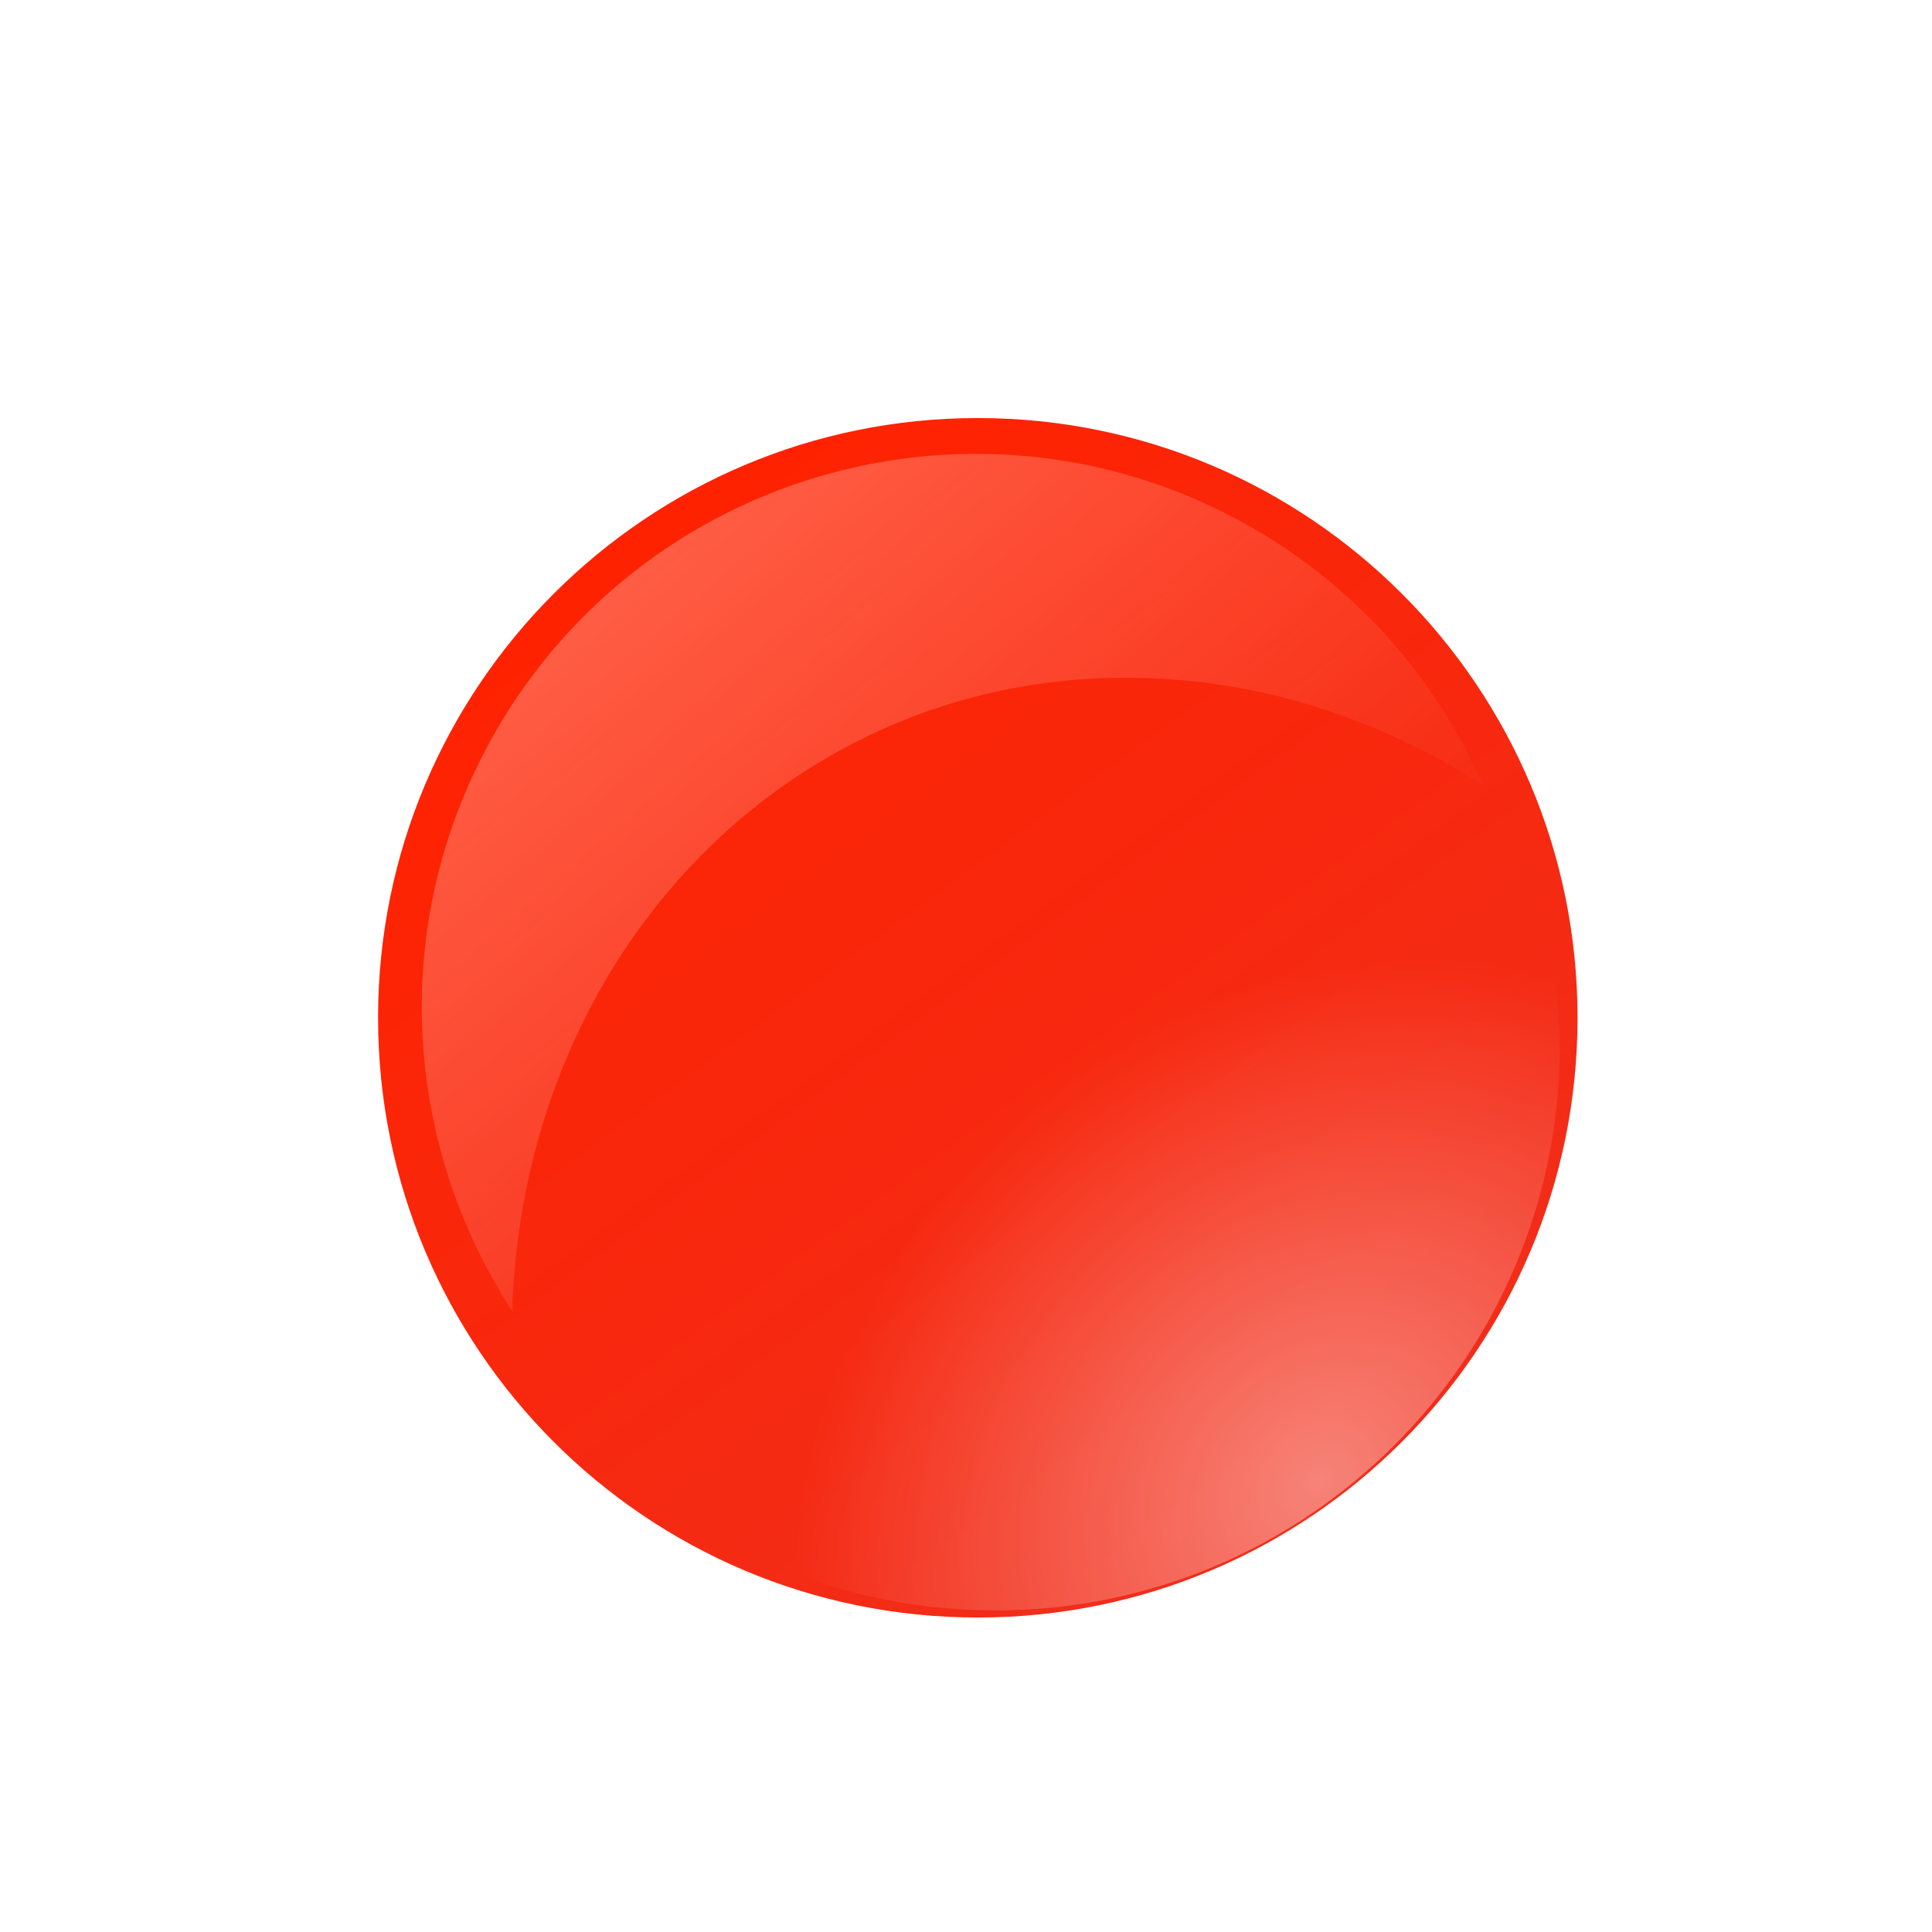
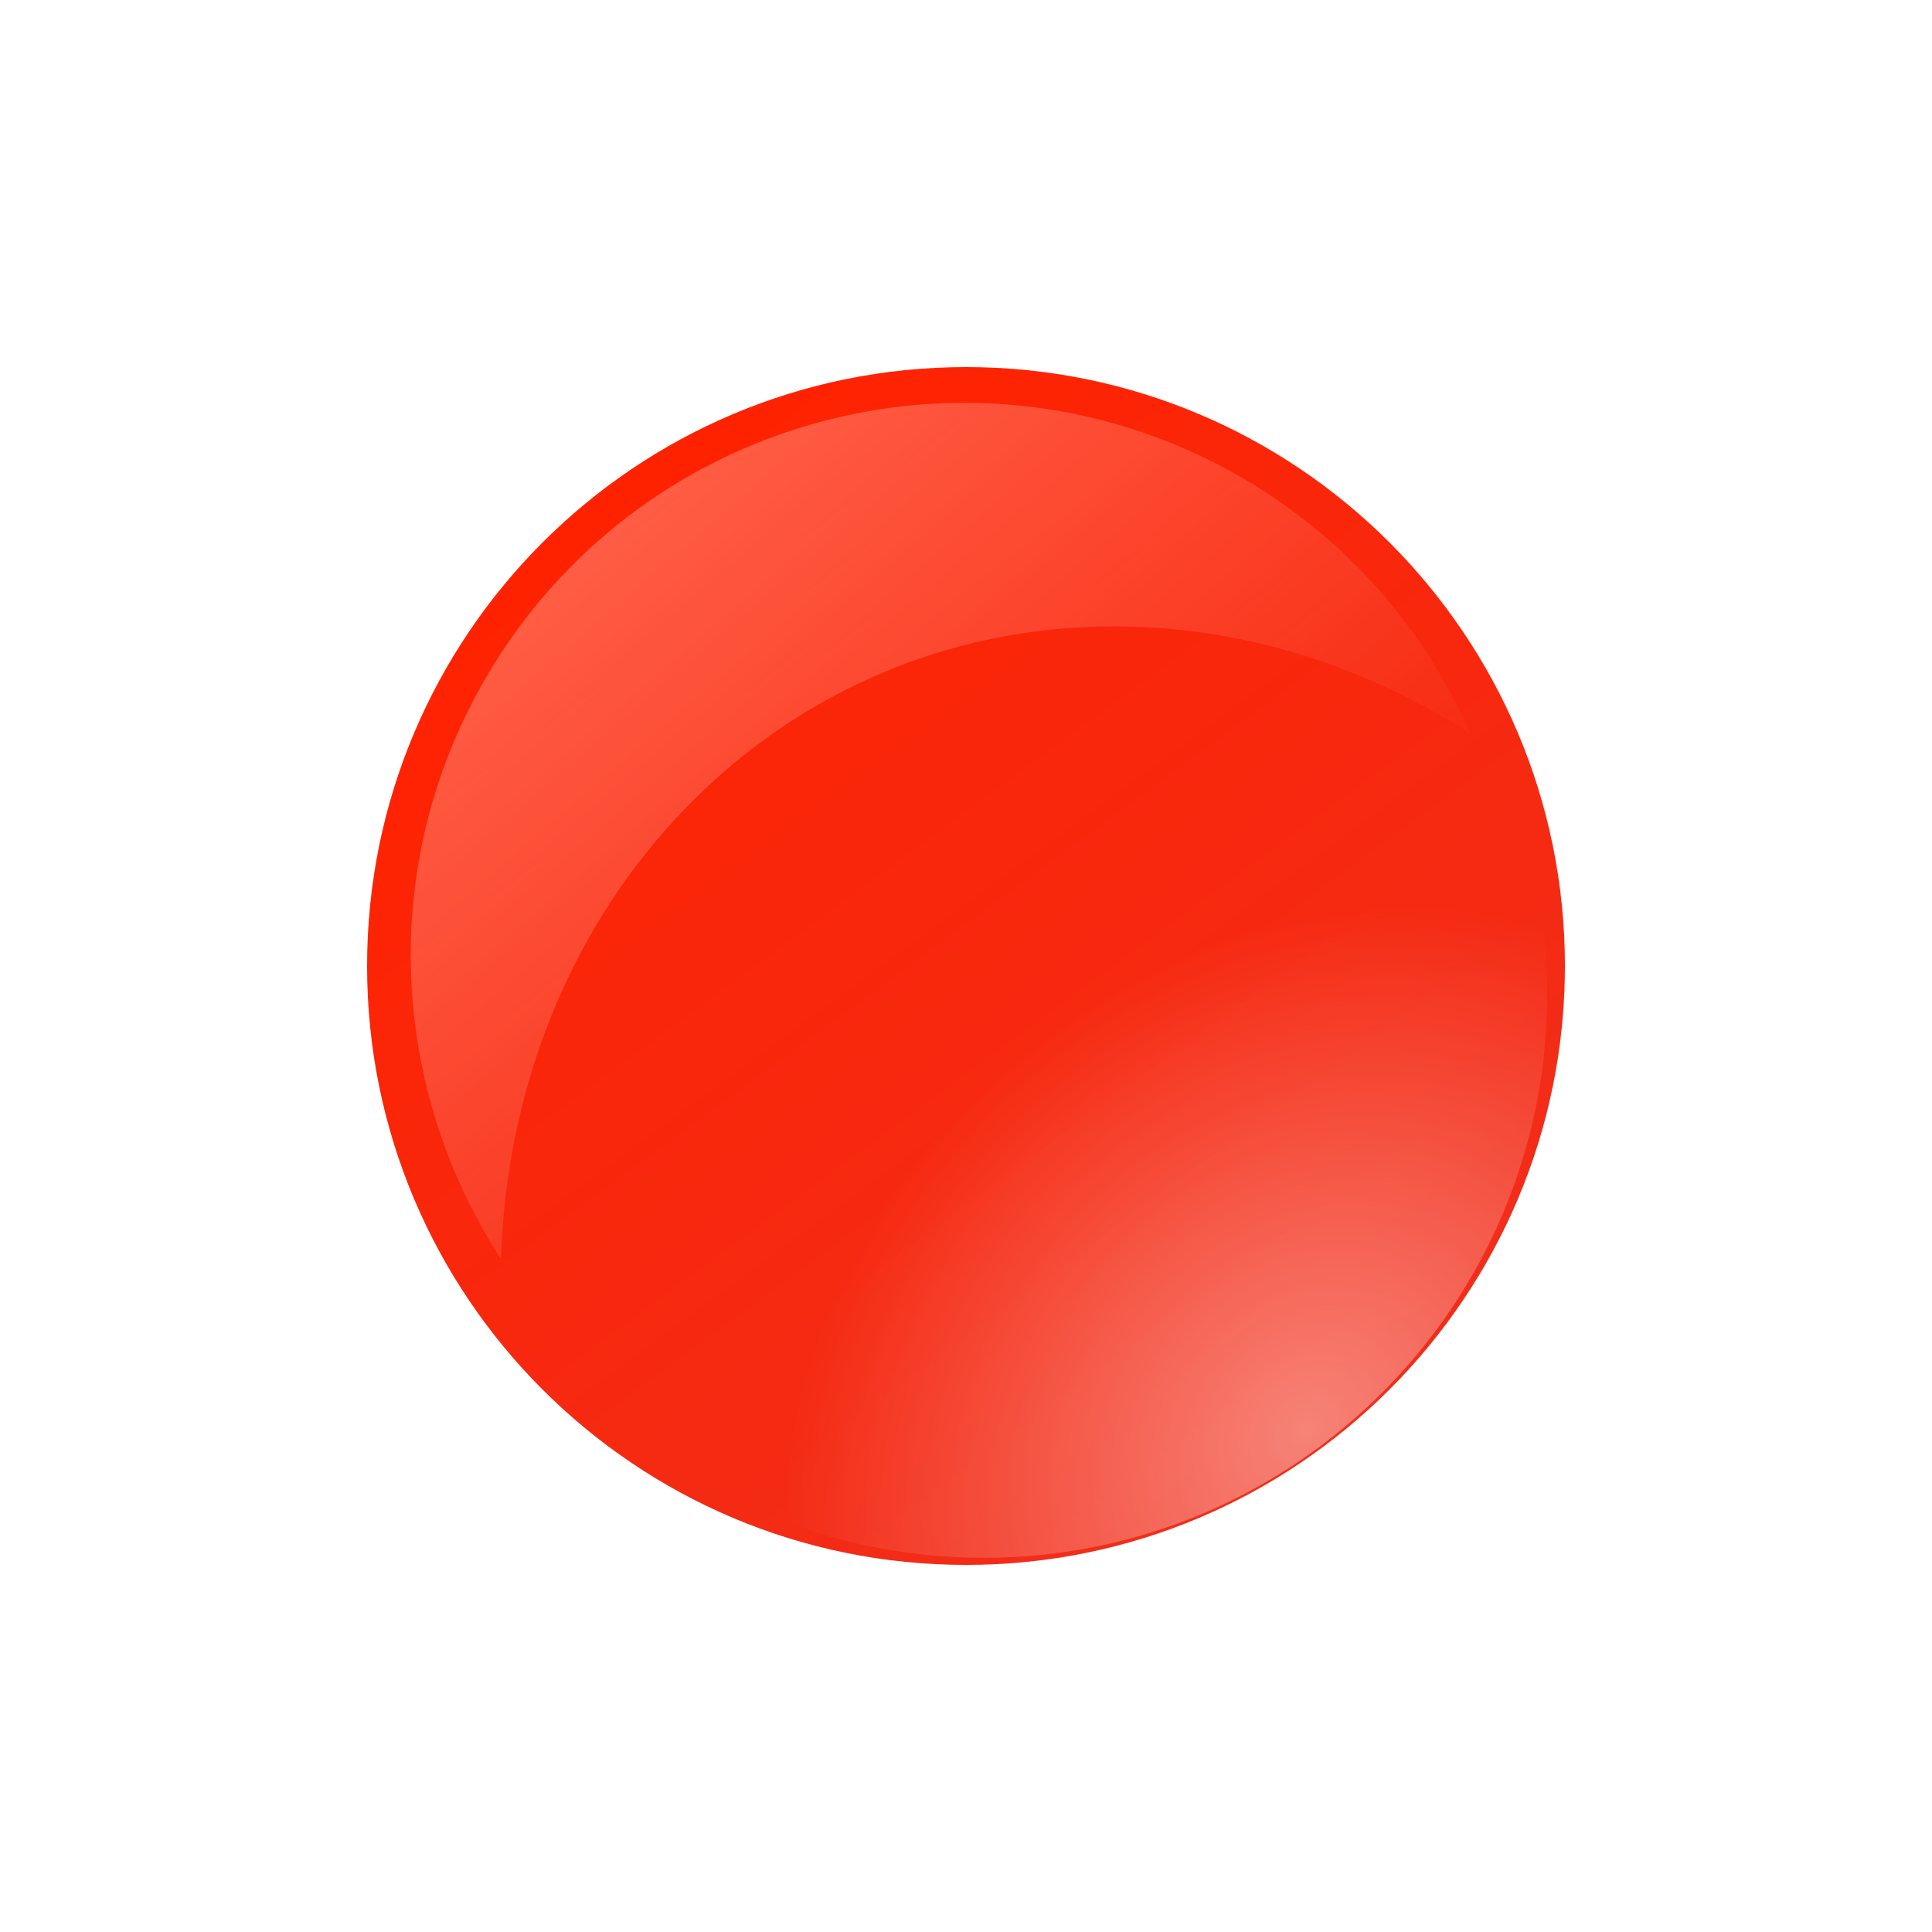
- <svg xmlns="http://www.w3.org/2000/svg" xmlns:xlink="http://www.w3.org/1999/xlink" viewBox="0 0 400 400" version="1.1" id="svg40">
+ <svg xmlns="http://www.w3.org/2000/svg" xmlns:xlink="http://www.w3.org/1999/xlink" id="svg40" version="1.1" viewBox="0 0 400 400">
  <defs id="defs22">
    <filter id="b">
-       <feGaussianBlur stdDeviation=".53" id="feGaussianBlur2" />
+       <feGaussianBlur id="feGaussianBlur2" stdDeviation=".53" />
    </filter>
    <linearGradient id="a">
-       <stop stop-color="#fff" offset="0" id="stop5" />
-       <stop stop-color="#fff" stop-opacity="0" offset="1" id="stop7" />
+       <stop id="stop5" offset="0" stop-color="#fff" />
+       <stop id="stop7" offset="1" stop-opacity="0" stop-color="#fff" />
    </linearGradient>
-     <linearGradient id="e" x1="275.61" x2="342" y1="300.86" y2="391.45" gradientUnits="userSpaceOnUse">
-       <stop stop-color="#FF2200" offset="0" id="stop10" />
-       <stop stop-color="#F02E1C" offset="1" id="stop12" />
+     <linearGradient gradientUnits="userSpaceOnUse" y2="391.45" y1="300.86" x2="342" x1="275.61" id="e">
+       <stop id="stop10" offset="0" stop-color="#FF2200" />
+       <stop id="stop12" offset="1" stop-color="#F02E1C" />
    </linearGradient>
-     <linearGradient id="f" x1="241.41" x2="315.47" y1="287.49" y2="367.88" gradientUnits="userSpaceOnUse" xlink:href="#a" />
-     <linearGradient id="d" x1="299.02" x2="341.96" y1="866.54" y2="916.36" gradientUnits="userSpaceOnUse" xlink:href="#a" />
-     <radialGradient id="c" cx="312.78" cy="386.57" r="53.036" gradientTransform="matrix(-.59327 -.59327 .71505 -.71505 243.27 849.03)" gradientUnits="userSpaceOnUse">
-       <stop stop-color="#fff" stop-opacity=".408" offset="0" id="stop17" />
-       <stop stop-color="#fff" stop-opacity="0" offset="1" id="stop19" />
+     <linearGradient xlink:href="#a" gradientUnits="userSpaceOnUse" y2="367.88" y1="287.49" x2="315.47" x1="241.41" id="f" />
+     <linearGradient xlink:href="#a" gradientUnits="userSpaceOnUse" y2="916.36" y1="866.54" x2="341.96" x1="299.02" id="d" />
+     <radialGradient gradientUnits="userSpaceOnUse" gradientTransform="matrix(-0.59327,-0.59327,0.71505,-0.71505,243.27,849.03)" r="53.036" cy="386.57" cx="312.78" id="c">
+       <stop id="stop17" offset="0" stop-opacity=".408" stop-color="#fff" />
+       <stop id="stop19" offset="1" stop-opacity="0" stop-color="#fff" />
    </radialGradient>
  </defs>
-   <g transform="matrix(2.9052 0 0 2.9052 -770.2 -2412.5)" id="g38">
-     <path transform="matrix(.80587 0 0 .80587 90.008 624.02)" d="m356.79 346.11c0 29.291-23.745 53.036-53.036 53.036s-53.036-23.745-53.036-53.036 23.745-53.036 53.036-53.036 53.036 23.745 53.036 53.036z" fill="url(#e)" id="path32" />
-     <path transform="matrix(.75825 0 0 .75825 105.73 642.52)" d="m356.79 346.11c0 29.291-23.745 53.036-53.036 53.036s-53.036-23.745-53.036-53.036 23.745-53.036 53.036-53.036 53.036 23.745 53.036 53.036z" fill="url(#c)" id="path34" />
-     <path d="m333.79 862.76c-13.331 0.301-26.186 7.358-33.336 19.742-7.69 13.32-6.714 29.266 1.155 41.331 0.853-26.532 21.132-46.515 46.324-45.054 8.259 0.479 16.054 3.2 22.859 7.591-3.258-7.45-8.817-13.953-16.394-18.327-6.487-3.745-13.625-5.439-20.608-5.282z" fill="url(#d)" opacity=".318" id="path36" />
+   <g id="g38" transform="matrix(2.901255,0,0,2.901255,-771.3235,-2419.658)">
+     <path style="fill:url(#e)" id="path32" d="m 356.79,346.11 c 0,29.291 -23.745,53.036 -53.036,53.036 -29.291,0 -53.036,-23.745 -53.036,-53.036 0,-29.291 23.745,-53.036 53.036,-53.036 29.291,0 53.036,23.745 53.036,53.036 z" transform="matrix(0.80587,0,0,0.80587,90.008,624.02)" />
+     <path style="fill:url(#c)" id="path34" d="m 356.79,346.11 c 0,29.291 -23.745,53.036 -53.036,53.036 -29.291,0 -53.036,-23.745 -53.036,-53.036 0,-29.291 23.745,-53.036 53.036,-53.036 29.291,0 53.036,23.745 53.036,53.036 z" transform="matrix(0.75825,0,0,0.75825,105.73,642.52)" />
+     <path style="opacity:0.318;fill:url(#d)" id="path36" d="m 333.79,862.76 c -13.331,0.301 -26.186,7.358 -33.336,19.742 -7.69,13.32 -6.714,29.266 1.155,41.331 0.853,-26.532 21.132,-46.515 46.324,-45.054 8.259,0.479 16.054,3.2 22.859,7.591 -3.258,-7.45 -8.817,-13.953 -16.394,-18.327 -6.487,-3.745 -13.625,-5.439 -20.608,-5.282 z" />
  </g>
</svg>
